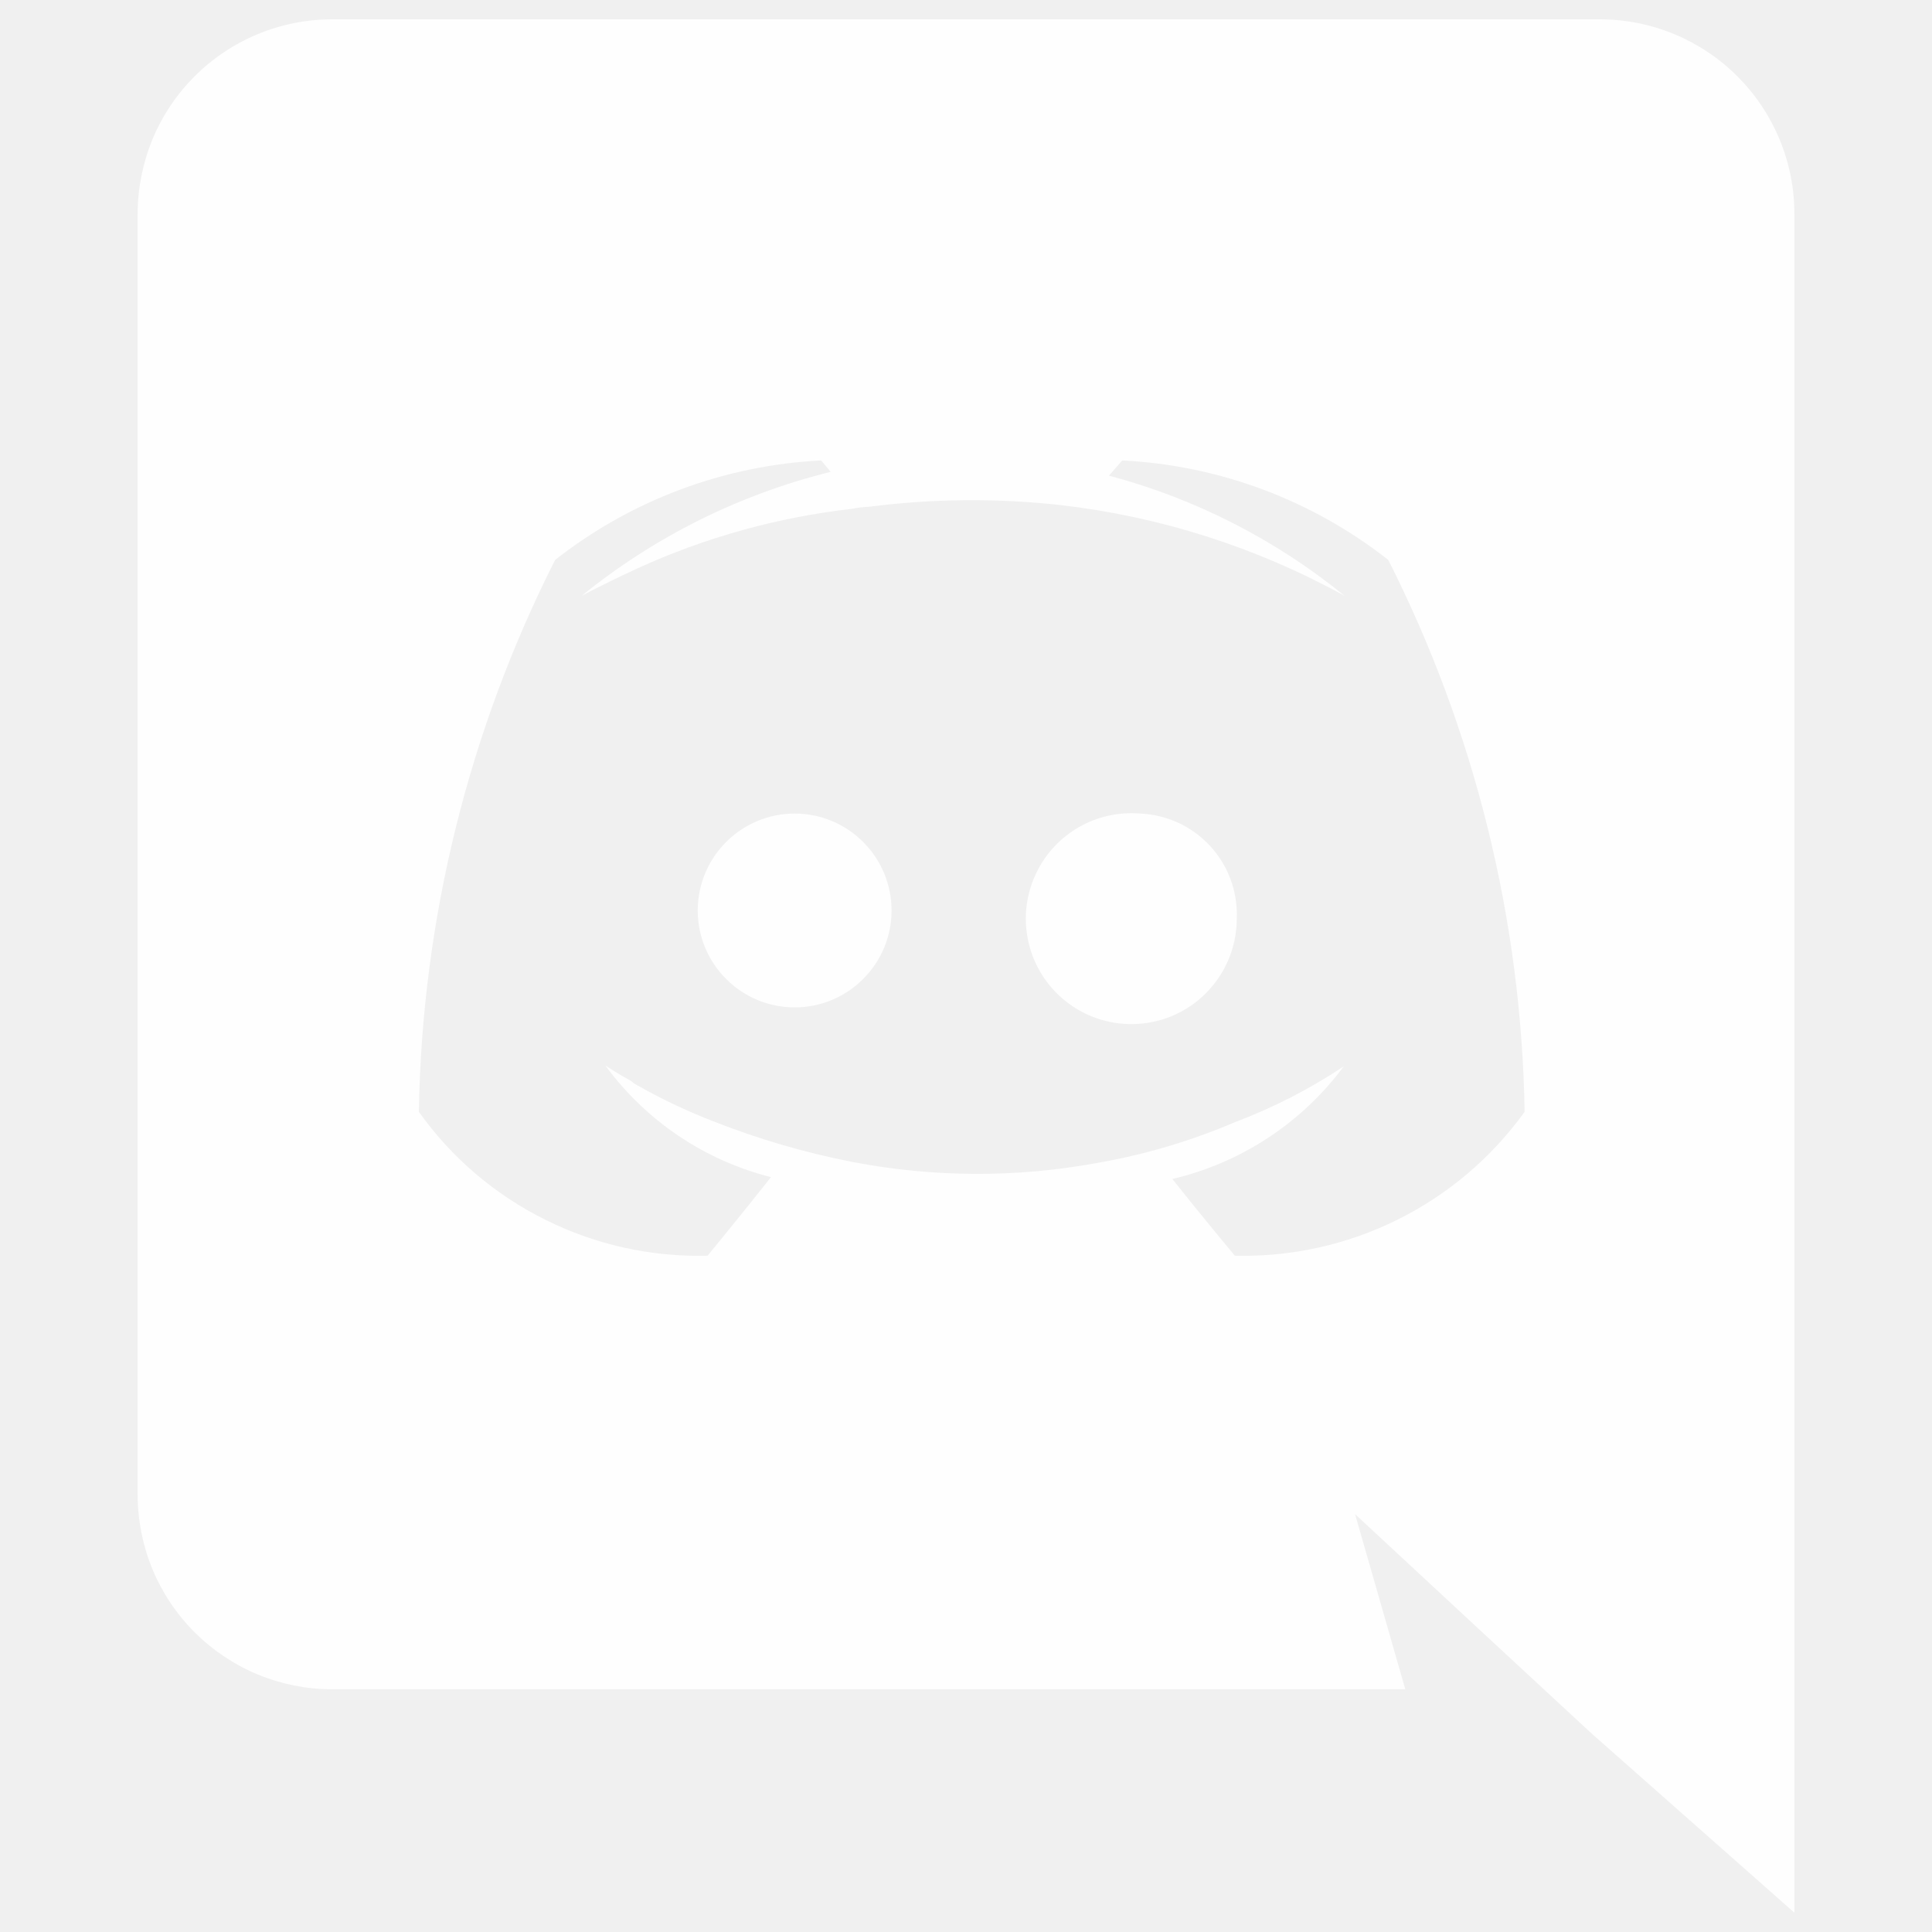
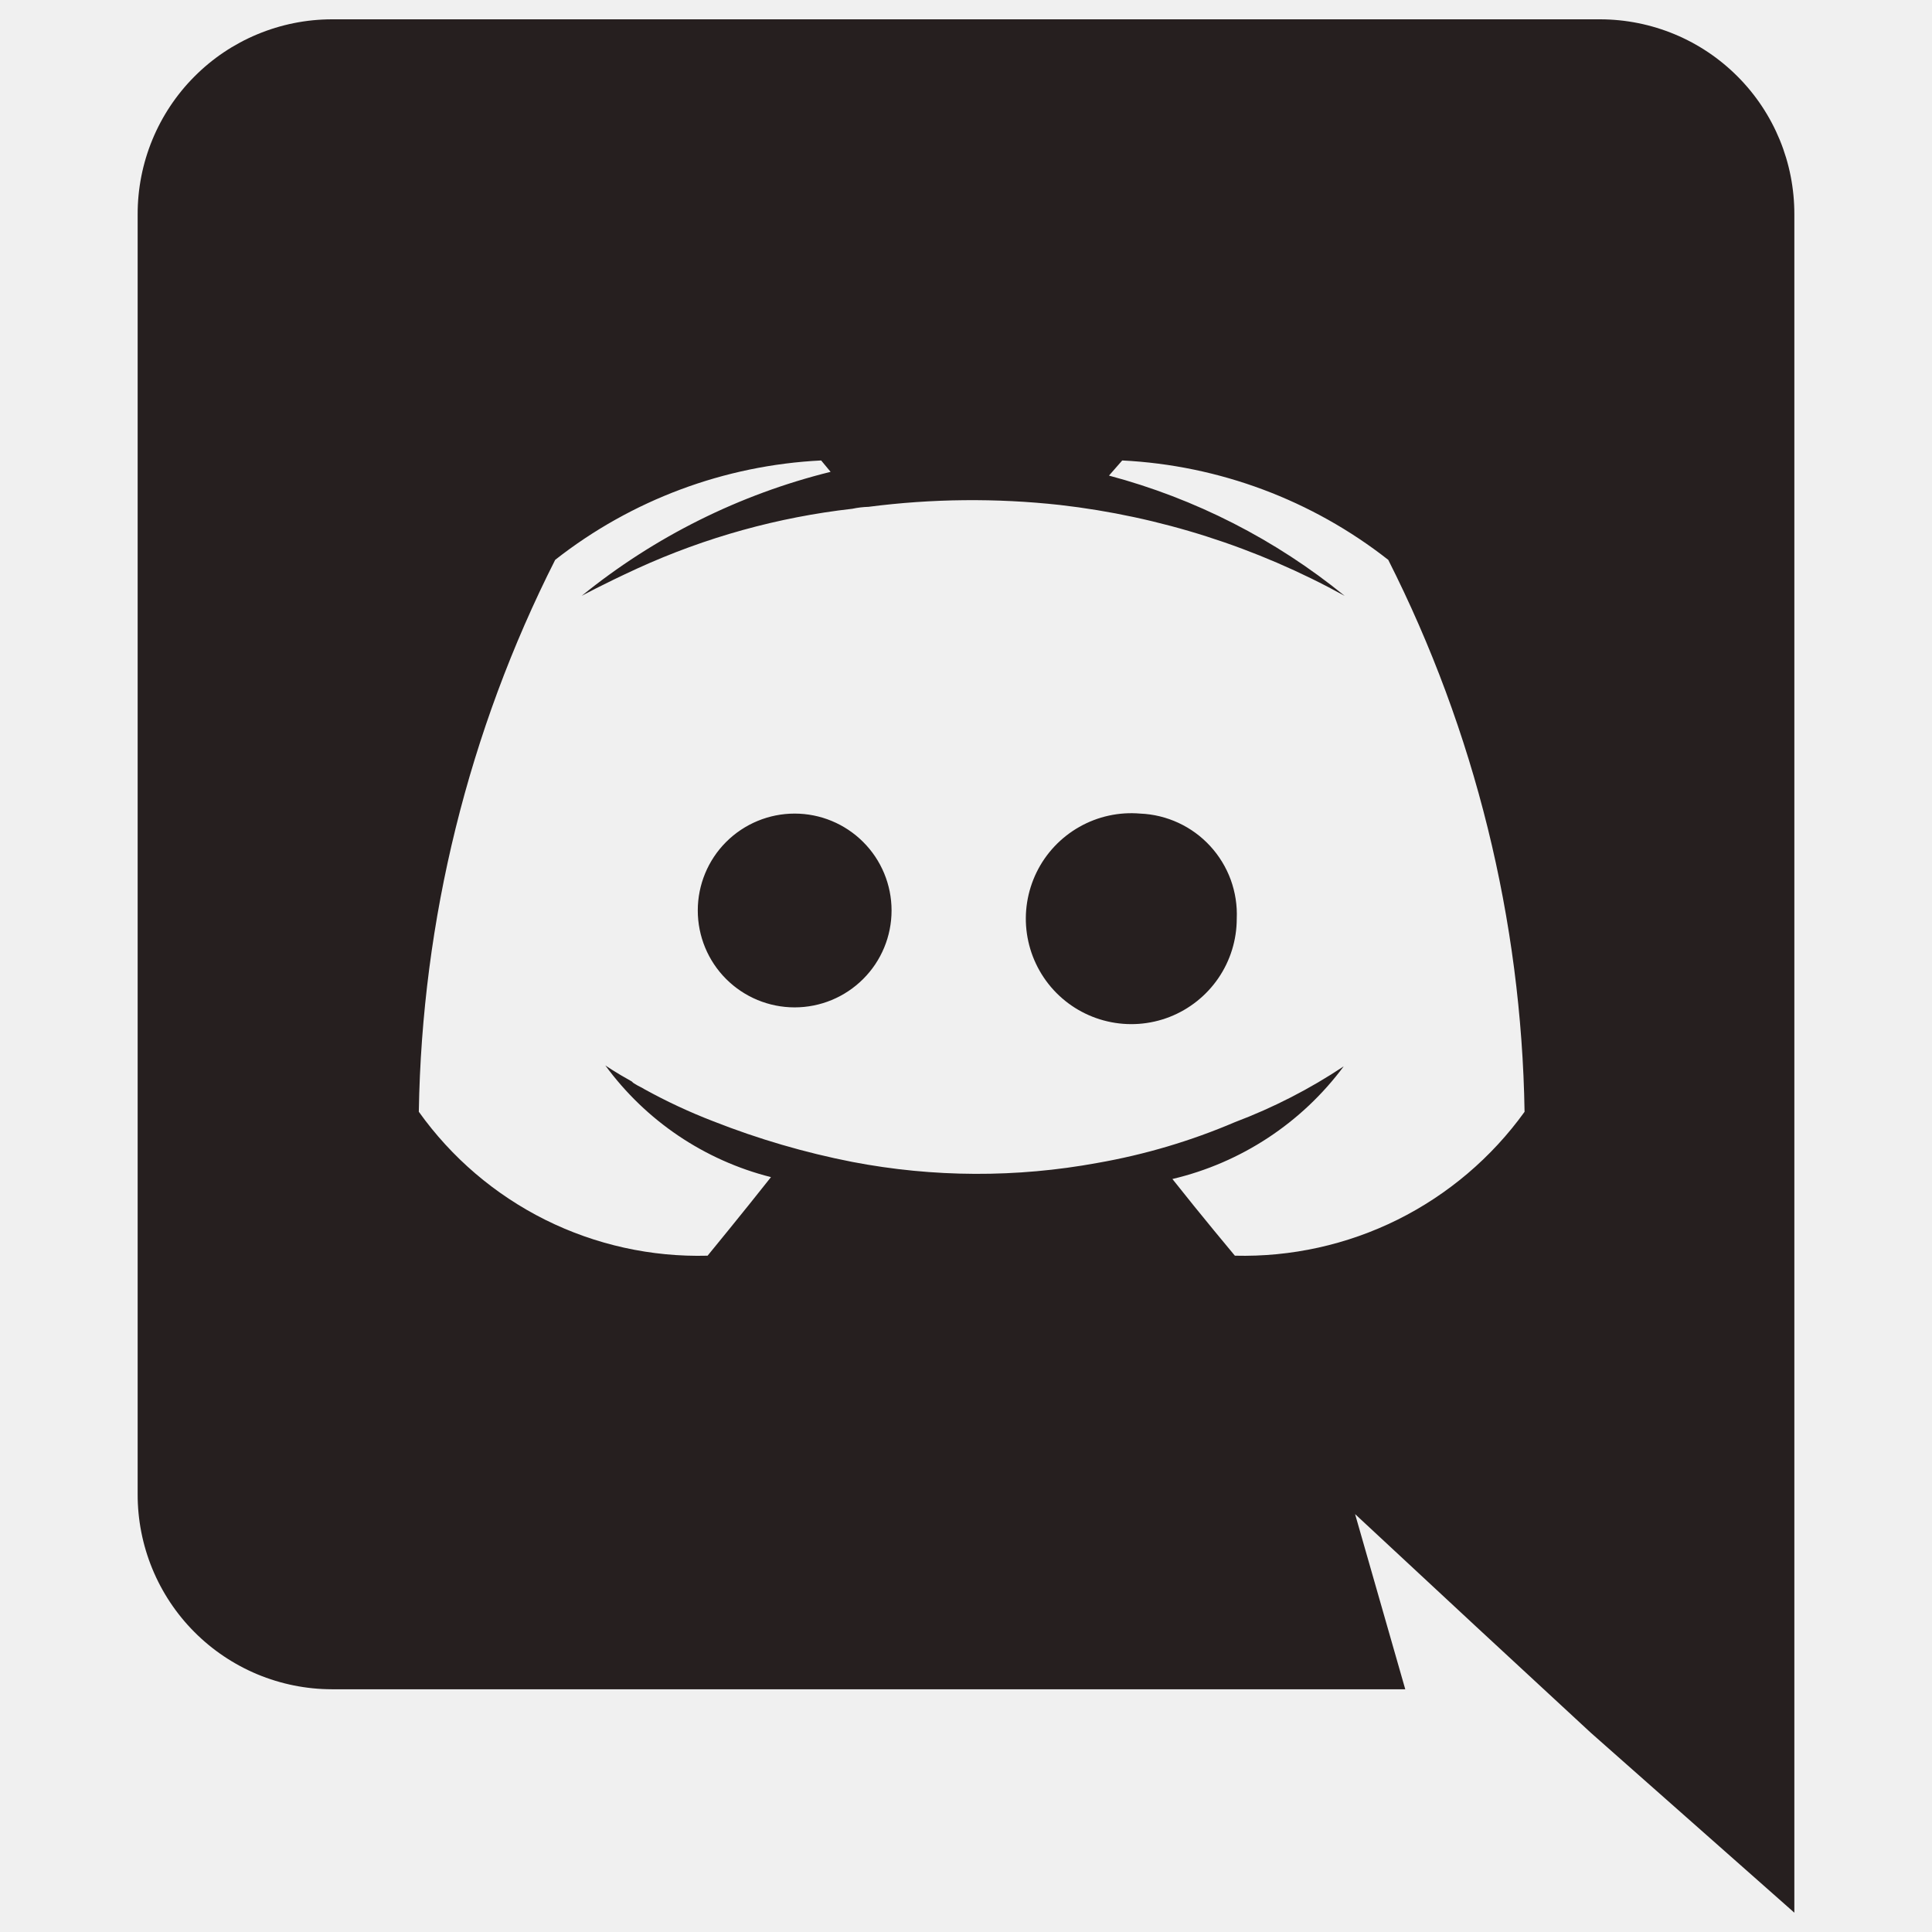
- <svg xmlns="http://www.w3.org/2000/svg" width="21" height="21" viewBox="0 0 21 21" fill="none">
-   <path d="M8.638 8.843C8.358 8.843 8.09 8.954 7.893 9.152C7.695 9.349 7.584 9.617 7.584 9.897C7.584 10.176 7.695 10.444 7.893 10.641C8.09 10.839 8.358 10.95 8.638 10.95C8.917 10.95 9.185 10.839 9.382 10.641C9.58 10.444 9.691 10.176 9.691 9.897C9.691 9.617 9.58 9.349 9.382 9.152C9.185 8.954 8.917 8.843 8.638 8.843ZM12.393 8.843C12.164 8.824 11.933 8.874 11.732 8.988C11.531 9.102 11.369 9.273 11.268 9.481C11.166 9.688 11.129 9.921 11.162 10.149C11.195 10.378 11.296 10.591 11.453 10.761C11.609 10.931 11.813 11.05 12.038 11.102C12.262 11.154 12.498 11.137 12.713 11.054C12.928 10.97 13.113 10.823 13.243 10.632C13.373 10.442 13.443 10.216 13.443 9.985C13.449 9.841 13.427 9.698 13.377 9.562C13.328 9.427 13.252 9.303 13.155 9.197C13.057 9.091 12.94 9.005 12.809 8.944C12.679 8.884 12.537 8.849 12.393 8.843ZM17.394 0.21H3.606C3.328 0.211 3.053 0.266 2.797 0.373C2.541 0.48 2.308 0.636 2.112 0.833C1.916 1.03 1.761 1.263 1.655 1.52C1.55 1.777 1.496 2.052 1.496 2.33V16.242C1.496 16.52 1.55 16.795 1.655 17.052C1.761 17.308 1.916 17.542 2.112 17.739C2.308 17.935 2.541 18.092 2.797 18.199C3.053 18.305 3.328 18.361 3.606 18.362H15.275L14.729 16.458L16.047 17.682L17.292 18.835L19.504 20.79V2.33C19.505 2.052 19.451 1.777 19.345 1.52C19.239 1.263 19.084 1.03 18.888 0.833C18.692 0.636 18.459 0.48 18.203 0.373C17.947 0.266 17.672 0.211 17.394 0.21ZM13.422 13.649C13.422 13.649 13.052 13.206 12.743 12.815C13.489 12.64 14.149 12.206 14.606 11.591C14.236 11.837 13.839 12.041 13.422 12.198C12.944 12.402 12.443 12.551 11.93 12.64C11.049 12.803 10.145 12.799 9.265 12.63C8.749 12.529 8.242 12.381 7.753 12.188C7.494 12.088 7.244 11.971 7.001 11.838C6.971 11.817 6.94 11.807 6.909 11.786C6.893 11.779 6.879 11.768 6.868 11.755C6.683 11.653 6.579 11.58 6.579 11.58C7.02 12.183 7.657 12.612 8.38 12.795C8.072 13.186 7.691 13.649 7.691 13.649C7.08 13.665 6.474 13.531 5.927 13.258C5.379 12.986 4.907 12.583 4.553 12.085C4.586 9.999 5.093 7.947 6.034 6.086C6.863 5.435 7.873 5.057 8.926 5.005L9.029 5.129C8.038 5.374 7.114 5.834 6.322 6.477C6.322 6.477 6.549 6.353 6.929 6.178C7.669 5.84 8.457 5.622 9.265 5.53C9.323 5.518 9.381 5.511 9.44 5.509C10.13 5.42 10.828 5.413 11.519 5.489C12.606 5.613 13.658 5.948 14.616 6.477C13.864 5.865 12.991 5.419 12.054 5.17L12.198 5.005C13.251 5.057 14.261 5.435 15.09 6.086C16.031 7.947 16.538 9.999 16.572 12.085C16.214 12.582 15.74 12.985 15.191 13.257C14.642 13.53 14.035 13.664 13.422 13.649Z" fill="#FEFEFE" />
+ <svg xmlns="http://www.w3.org/2000/svg" width="36" height="36" viewBox="0 0 36 36" fill="none">
+   <g clip-path="url(#clip0_110_296)">
+     <path d="M14.807 15.16C14.329 15.16 13.869 15.35 13.53 15.689C13.192 16.027 13.002 16.487 13.002 16.965C13.002 17.445 13.192 17.904 13.53 18.242C13.869 18.581 14.328 18.771 14.807 18.771C15.286 18.771 15.745 18.581 16.084 18.242C16.423 17.904 16.613 17.445 16.613 16.965C16.613 16.487 16.423 16.027 16.084 15.689C15.745 15.35 15.286 15.16 14.807 15.16ZM21.246 15.16C20.852 15.126 20.456 15.213 20.112 15.408C19.768 15.603 19.49 15.897 19.316 16.252C19.142 16.608 19.078 17.007 19.135 17.399C19.192 17.791 19.365 18.156 19.633 18.448C19.901 18.739 20.25 18.943 20.636 19.032C21.021 19.122 21.425 19.093 21.794 18.949C22.162 18.805 22.479 18.553 22.702 18.227C22.926 17.9 23.045 17.513 23.045 17.118C23.056 16.871 23.017 16.625 22.933 16.393C22.848 16.161 22.718 15.948 22.551 15.766C22.384 15.584 22.183 15.437 21.959 15.333C21.735 15.229 21.493 15.17 21.246 15.16ZM29.819 0.36H6.182C5.705 0.361 5.234 0.456 4.795 0.639C4.355 0.822 3.956 1.09 3.621 1.428C3.285 1.765 3.019 2.166 2.838 2.606C2.657 3.046 2.564 3.518 2.565 3.994V27.843C2.564 28.319 2.657 28.791 2.838 29.231C3.019 29.671 3.285 30.072 3.621 30.409C3.956 30.746 4.355 31.014 4.795 31.198C5.234 31.381 5.705 31.476 6.182 31.477H26.185L25.25 28.213L27.508 30.312L29.643 32.288L33.435 35.64V3.994C33.436 3.518 33.344 3.046 33.163 2.606C32.982 2.166 32.716 1.765 32.38 1.428C32.044 1.09 31.645 0.822 31.206 0.639C30.766 0.456 30.295 0.361 29.819 0.36ZM23.01 23.398C23.01 23.398 22.375 22.639 21.846 21.969C23.124 21.668 24.255 20.924 25.038 19.87C24.404 20.292 23.723 20.641 23.01 20.91C22.189 21.261 21.331 21.515 20.452 21.669C18.941 21.947 17.392 21.941 15.883 21.651C14.998 21.478 14.13 21.224 13.29 20.893C12.848 20.723 12.418 20.522 12.003 20.293C11.95 20.258 11.897 20.24 11.844 20.205C11.817 20.192 11.793 20.174 11.773 20.152C11.456 19.976 11.279 19.852 11.279 19.852C12.034 20.884 13.126 21.621 14.366 21.934C13.837 22.604 13.185 23.398 13.185 23.398C12.137 23.426 11.098 23.196 10.16 22.729C9.222 22.261 8.413 21.57 7.804 20.716C7.862 17.14 8.73 13.624 10.345 10.432C11.765 9.317 13.497 8.669 15.301 8.58L15.477 8.792C13.78 9.212 12.196 10.001 10.838 11.103C10.838 11.103 11.226 10.891 11.879 10.591C13.147 10.012 14.499 9.637 15.883 9.48C15.982 9.459 16.083 9.447 16.183 9.444C17.366 9.291 18.562 9.279 19.747 9.409C21.61 9.622 23.414 10.197 25.056 11.103C23.767 10.053 22.27 9.29 20.664 8.862L20.911 8.58C22.715 8.67 24.447 9.317 25.868 10.432C27.482 13.624 28.351 17.14 28.408 20.717C27.795 21.569 26.982 22.259 26.042 22.727C25.101 23.194 24.06 23.424 23.01 23.398Z" fill="#261F1F" />
+   </g>
+   <defs>
+     <clipPath id="clip0_110_296">
+       <rect width="36" height="36" fill="white" />
+     </clipPath>
+   </defs>
</svg>
